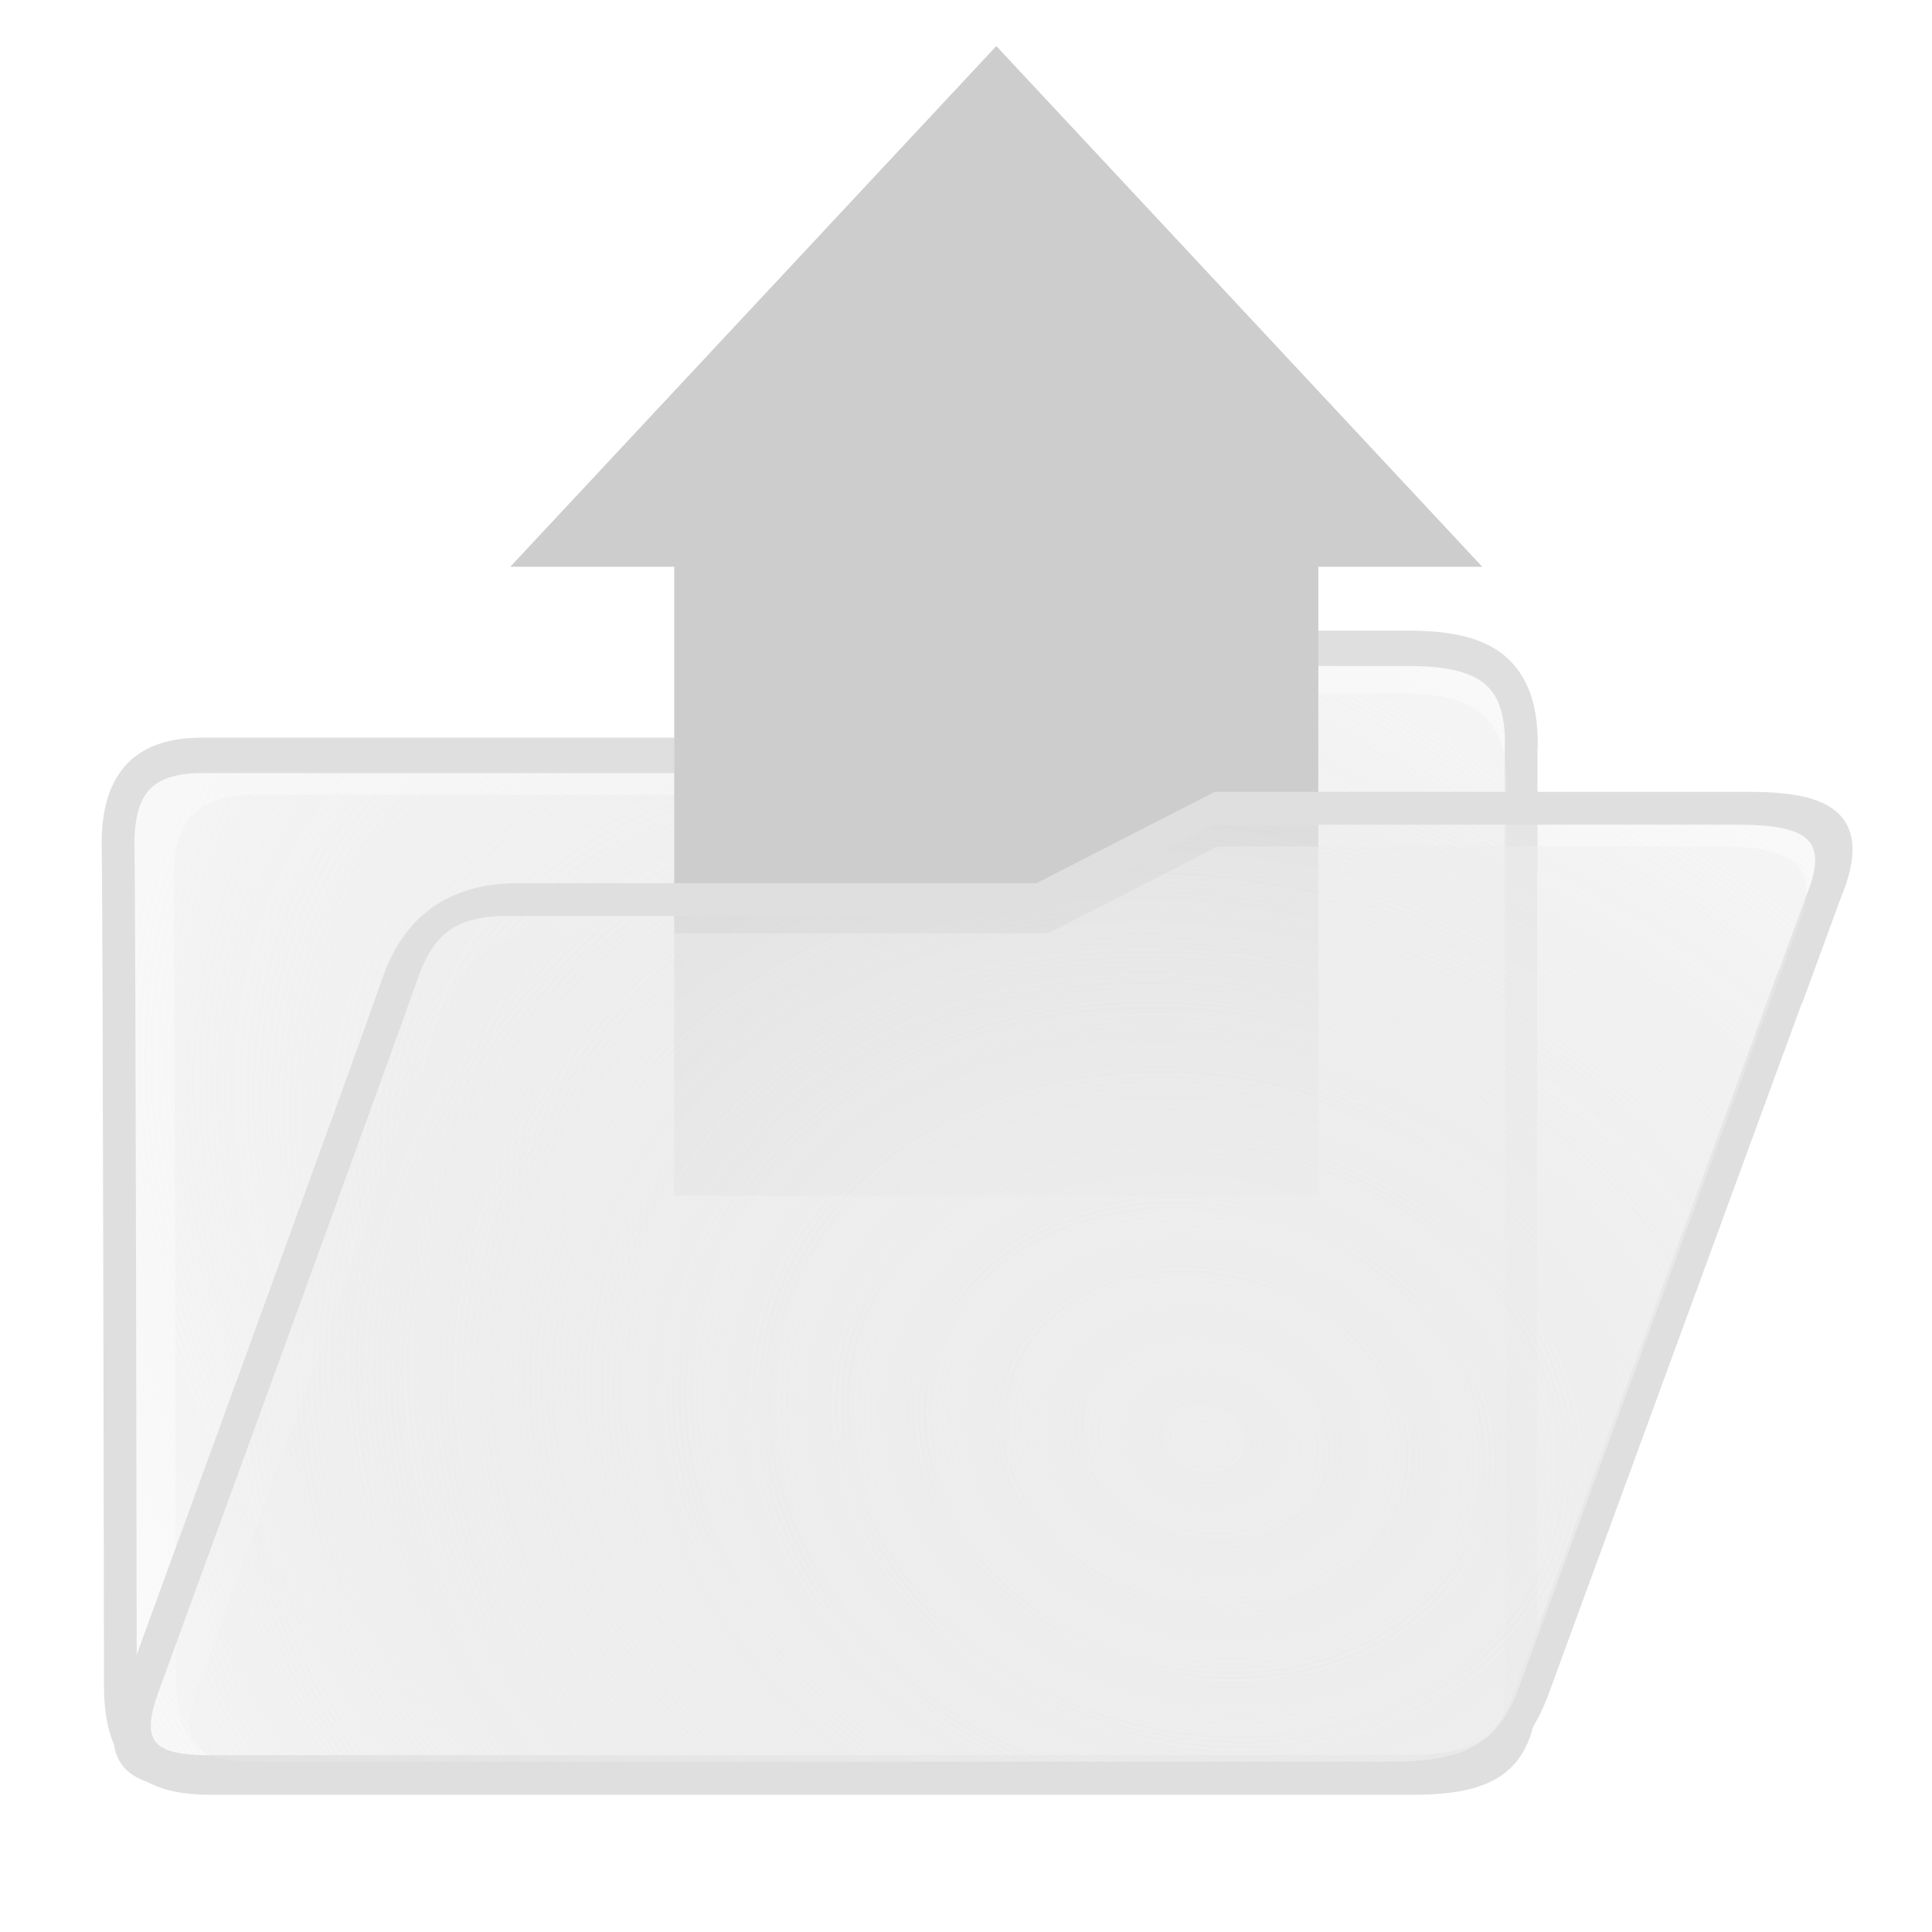
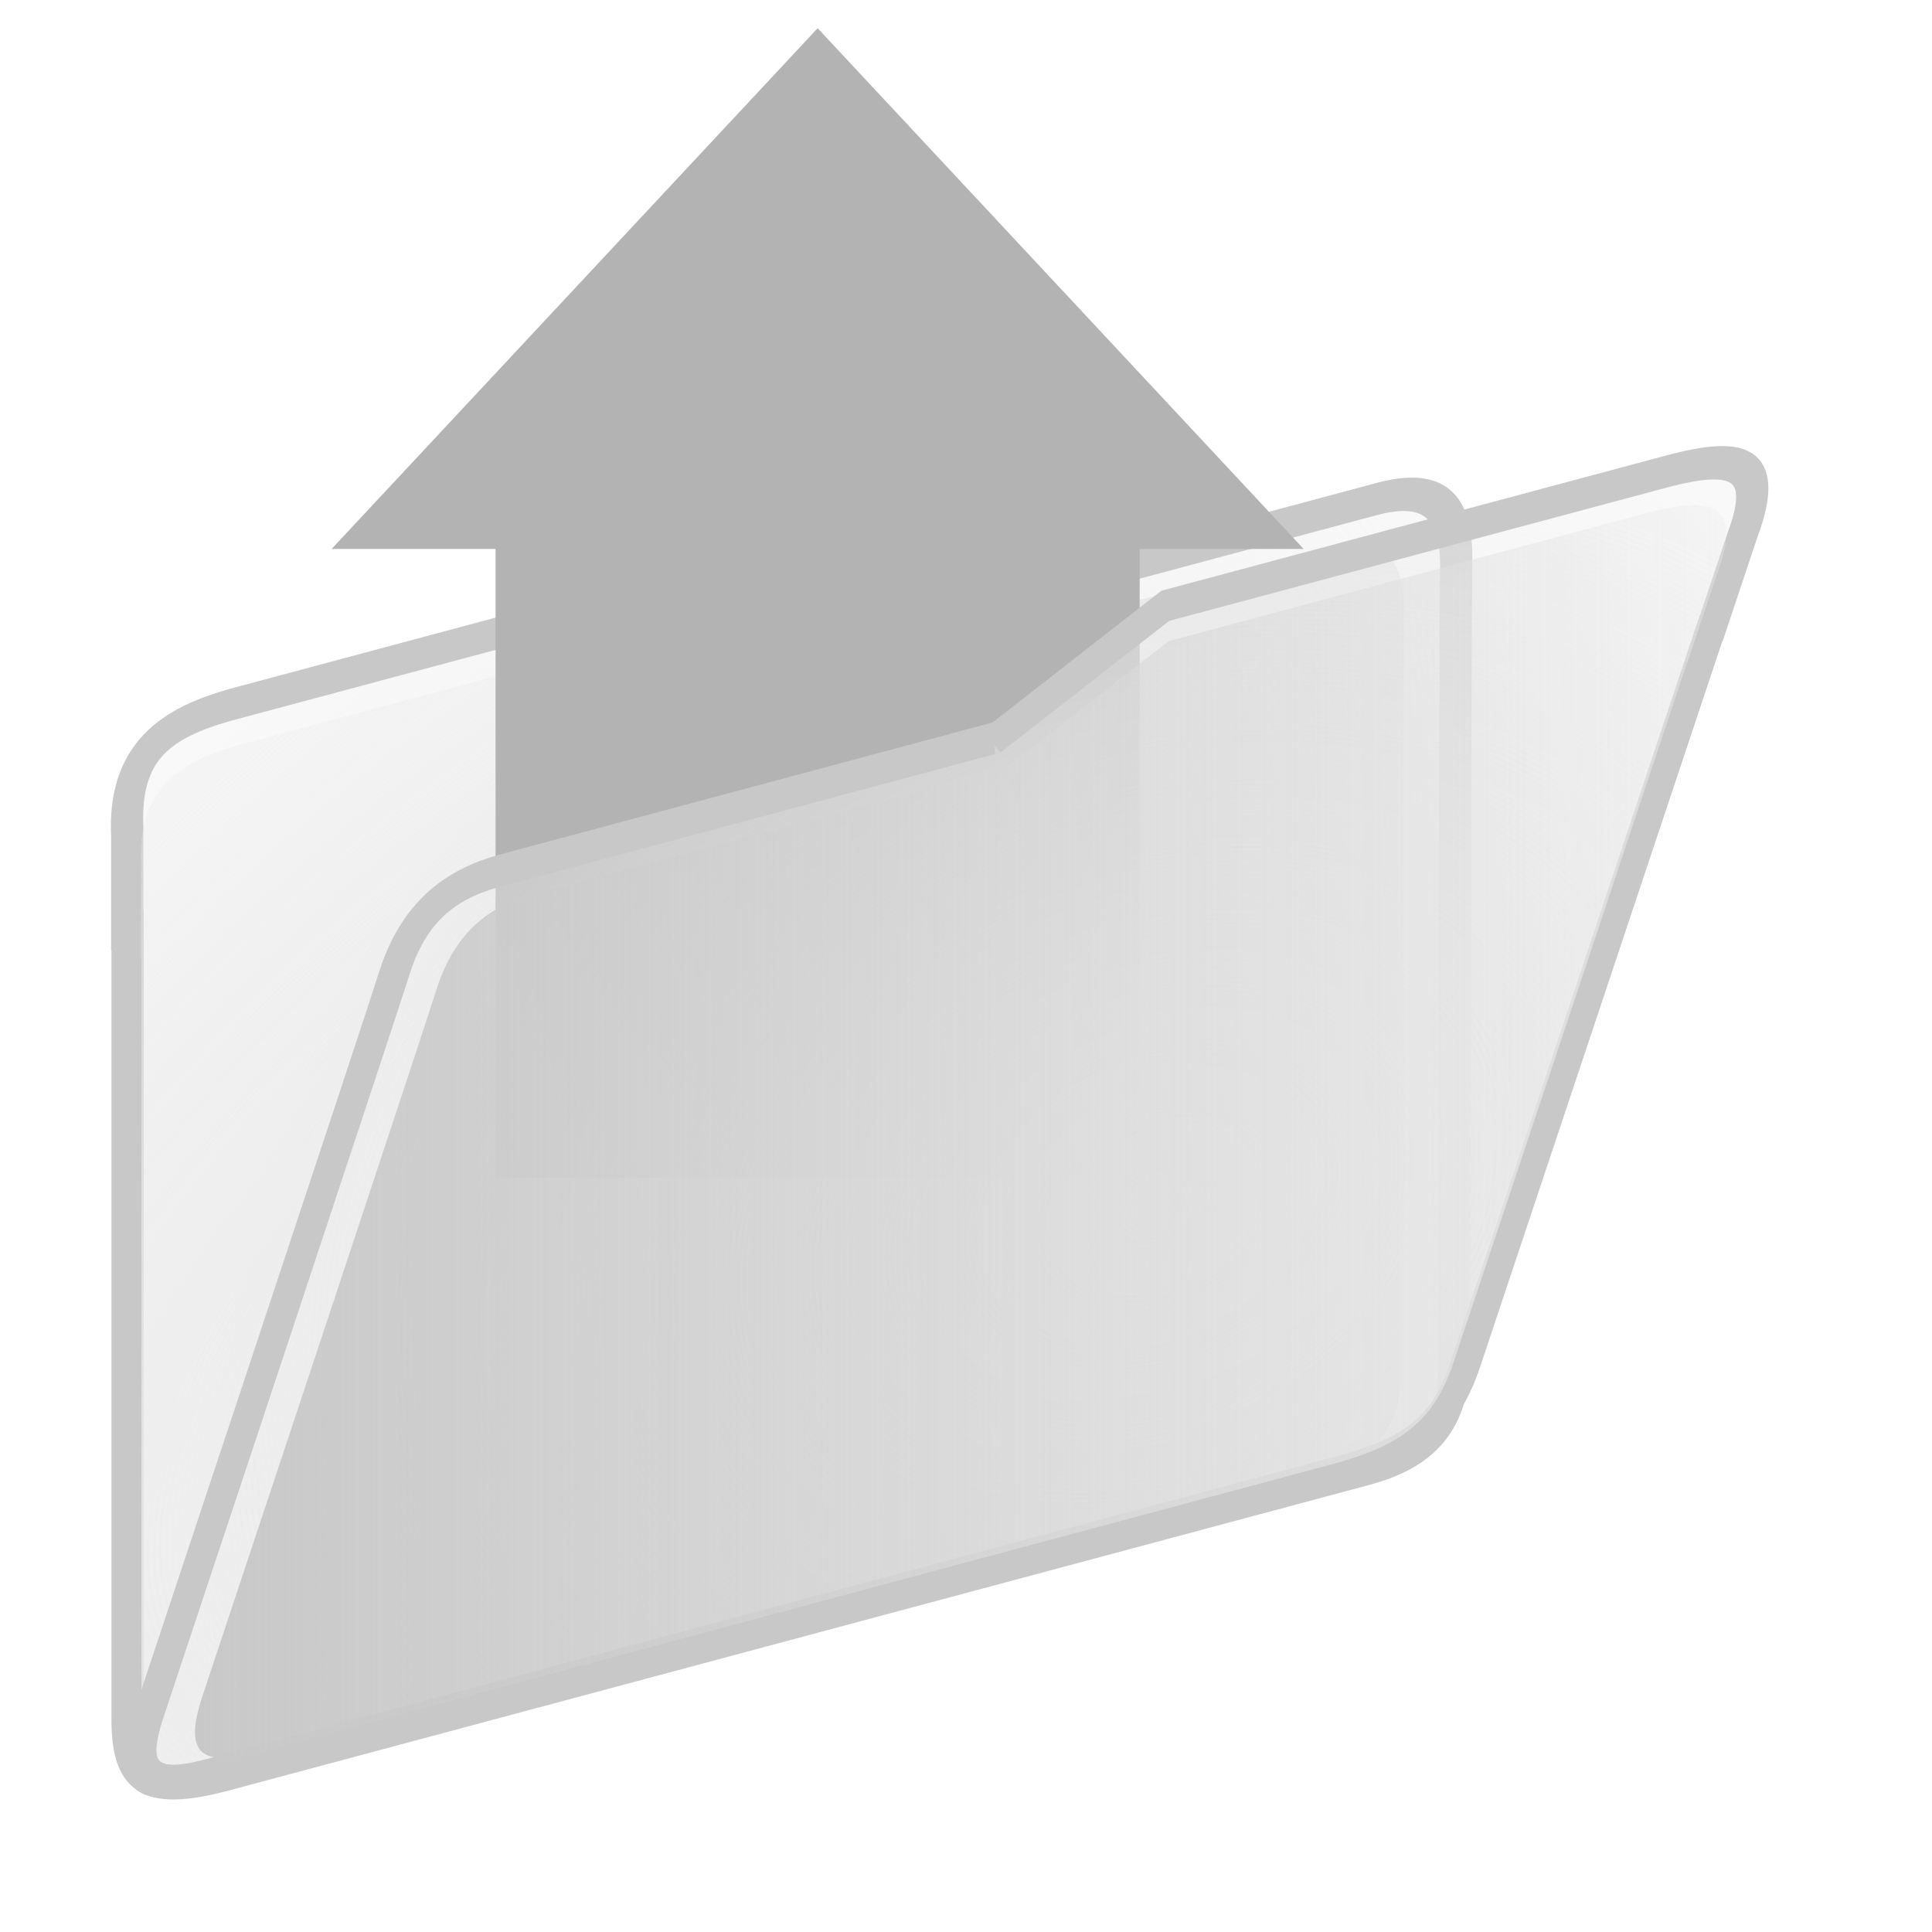
<svg xmlns="http://www.w3.org/2000/svg" xmlns:xlink="http://www.w3.org/1999/xlink" id="svg2" version="1.1" width="864" height="864">
  <defs id="defs6">
    <linearGradient id="linearGradient3788">
      <stop style="stop-color:#ededed;stop-opacity:1;" offset="0" id="stop3790" />
      <stop style="stop-color:#ededed;stop-opacity:0;" offset="1" id="stop3792" />
    </linearGradient>
    <linearGradient id="linearGradient3757">
      <stop style="stop-color:#e5e5e5;stop-opacity:1;" offset="0" id="stop3759" />
      <stop style="stop-color:#e5e5e5;stop-opacity:0;" offset="1" id="stop3761" />
    </linearGradient>
    <linearGradient xlink:href="#linearGradient3757" id="linearGradient3763" x1="20.53" y1="35.873" x2="841.943" y2="847.972" gradientUnits="userSpaceOnUse" />
    <linearGradient xlink:href="#linearGradient3757" id="linearGradient3767" gradientUnits="userSpaceOnUse" x1="20.53" y1="35.873" x2="841.943" y2="847.972" gradientTransform="matrix(0.9667439,0,0,0.9609029,16.07977,17.4255)" />
    <linearGradient xlink:href="#linearGradient3757" id="linearGradient3770" gradientUnits="userSpaceOnUse" x1="20.53" y1="35.873" x2="841.943" y2="847.972" gradientTransform="matrix(0.9502675,0,0,0.9291248,3.891615,10.16732)" />
    <linearGradient xlink:href="#linearGradient3757" id="linearGradient3807" x1="22.053" y1="423.613" x2="805.306" y2="423.613" gradientUnits="userSpaceOnUse" />
    <radialGradient xlink:href="#linearGradient3788" id="radialGradient3794" cx="459.952" cy="561.69" fx="459.952" fy="561.69" r="273.921" gradientTransform="matrix(0.8679562,-1.377009,2.134899,1.34567,-1077.004,405.3084)" gradientUnits="userSpaceOnUse" />
    <radialGradient xlink:href="#linearGradient3788" id="radialGradient3798" gradientUnits="userSpaceOnUse" gradientTransform="matrix(0.8245584,-1.308158,2.028154,1.278386,-994.4033,414.405)" cx="459.952" cy="561.69" fx="459.952" fy="561.69" r="273.921" />
    <radialGradient xlink:href="#linearGradient3788" id="radialGradient3772" gradientUnits="userSpaceOnUse" gradientTransform="matrix(0.8679562,-1.377009,2.134899,1.34567,-1077.004,405.3084)" cx="459.952" cy="561.69" fx="459.952" fy="561.69" r="273.921" />
    <radialGradient xlink:href="#linearGradient3788" id="radialGradient3774" gradientUnits="userSpaceOnUse" gradientTransform="matrix(0.8245584,-1.308158,2.028154,1.278386,-994.4033,414.405)" cx="459.952" cy="561.69" fx="459.952" fy="561.69" r="273.921" />
    <radialGradient xlink:href="#linearGradient3788" id="radialGradient3009" gradientUnits="userSpaceOnUse" gradientTransform="matrix(0.8679562,-1.377009,2.134899,1.34567,-1077.004,405.3084)" cx="459.952" cy="561.69" fx="459.952" fy="561.69" r="273.921" />
    <radialGradient xlink:href="#linearGradient3788" id="radialGradient3011" gradientUnits="userSpaceOnUse" gradientTransform="matrix(0.8245584,-1.308158,2.028154,1.278386,-994.4033,414.405)" cx="459.952" cy="561.69" fx="459.952" fy="561.69" r="273.921" />
    <radialGradient xlink:href="#linearGradient3788" id="radialGradient3016" gradientUnits="userSpaceOnUse" gradientTransform="matrix(0.8679562,-1.377009,2.134899,1.34567,-1077.004,405.3084)" cx="459.952" cy="561.69" fx="459.952" fy="561.69" r="273.921" />
    <radialGradient xlink:href="#linearGradient3788" id="radialGradient3018" gradientUnits="userSpaceOnUse" gradientTransform="matrix(0.8245584,-1.308158,2.028154,1.278386,-994.4033,414.405)" cx="459.952" cy="561.69" fx="459.952" fy="561.69" r="273.921" />
    <radialGradient xlink:href="#linearGradient3788" id="radialGradient3020" gradientUnits="userSpaceOnUse" gradientTransform="matrix(0.8679562,-1.377009,2.134899,1.34567,-1077.004,405.3084)" cx="459.952" cy="561.69" fx="459.952" fy="561.69" r="273.921" />
    <radialGradient xlink:href="#linearGradient3788" id="radialGradient3022" gradientUnits="userSpaceOnUse" gradientTransform="matrix(0.8245584,-1.308158,2.028154,1.278386,-994.4033,414.405)" cx="459.952" cy="561.69" fx="459.952" fy="561.69" r="273.921" />
-     <linearGradient gradientTransform="matrix(0.9307696,0,0,0.8444023,28.01124,58.42395)" gradientUnits="userSpaceOnUse" y2="1011.488" x2="1563.091" y1="169.556" x1="293.954" id="linearGradient3774" xlink:href="#linearGradient3768" />
-     <linearGradient gradientTransform="translate(-110.0988,136.0044)" gradientUnits="userSpaceOnUse" y2="821.52" x2="2050.976" y1="482.588" x1="1023.641" id="linearGradient3787" xlink:href="#linearGradient3781" />
-     <linearGradient gradientUnits="userSpaceOnUse" y2="423.613" x2="805.306" y1="423.613" x1="22.053" id="linearGradient3807-4" xlink:href="#linearGradient3757-0" />
-     <filter id="filter3795">
-       <feGaussianBlur id="feGaussianBlur3797" stdDeviation="7.816" />
-     </filter>
-     <linearGradient gradientTransform="matrix(0.9502675,0,0,0.9291248,3.891615,10.16732)" y2="847.972" x2="841.943" y1="35.873" x1="20.53" gradientUnits="userSpaceOnUse" id="linearGradient3770-2" xlink:href="#linearGradient3757-0" />
-     <linearGradient gradientTransform="matrix(0.9667439,0,0,0.9609029,16.07977,17.4255)" y2="847.972" x2="841.943" y1="35.873" x1="20.53" gradientUnits="userSpaceOnUse" id="linearGradient3767-8" xlink:href="#linearGradient3757-0" />
-     <linearGradient gradientUnits="userSpaceOnUse" y2="847.972" x2="841.943" y1="35.873" x1="20.53" id="linearGradient3763-8" xlink:href="#linearGradient3757-0" />
-     <linearGradient id="linearGradient3757-0">
-       <stop id="stop3759-9" offset="0" style="stop-color:#e5e5e5;stop-opacity:1;" />
-       <stop id="stop3761-4" offset="1" style="stop-color:#e5e5e5;stop-opacity:0;" />
+     <linearGradient y2="524.481" x2="824.189" y1="524.481" x1="72.469" gradientUnits="userSpaceOnUse" id="linearGradient3045" xlink:href="#linearGradient3830" />
+     <radialGradient r="273.921" fy="561.69" fx="459.952" cy="561.69" cx="459.952" gradientTransform="matrix(1.501588,-1.435384,1.885047,1.402717,-1204.861,459.9254)" gradientUnits="userSpaceOnUse" id="radialGradient3043" xlink:href="#linearGradient3788-0" />
+     <radialGradient r="273.921" fy="561.69" fx="459.952" cy="561.69" cx="459.952" gradientTransform="matrix(1.580619,-1.510931,1.98426,1.476544,-1298.916,449.9442)" gradientUnits="userSpaceOnUse" id="radialGradient3041" xlink:href="#linearGradient3788-0" />
+     <radialGradient r="273.921" fy="561.69" fx="459.952" cy="561.69" cx="459.952" gradientTransform="matrix(0.982099,-1.68186,2.415655,1.643583,-1313.347,414.0557)" gradientUnits="userSpaceOnUse" id="radialGradient3039" xlink:href="#linearGradient3788-0" />
+     <radialGradient r="309.943" fy="658.64" fx="147.412" cy="658.64" cx="147.412" gradientTransform="matrix(1.536393,-0.5749268,0.5787591,1.546635,-460.2647,-308.3361)" gradientUnits="userSpaceOnUse" id="radialGradient3037" xlink:href="#linearGradient3840" />
+     <radialGradient r="273.921" fy="561.69" fx="459.952" cy="561.69" cx="459.952" gradientTransform="matrix(1.033788,-1.770379,2.542794,1.730087,-1411.73,402.3605)" gradientUnits="userSpaceOnUse" id="radialGradient3034" xlink:href="#linearGradient3788-0" />
+     <radialGradient r="273.921" fy="561.69" fx="459.952" cy="561.69" cx="459.952" gradientTransform="matrix(0.982099,-1.68186,2.415655,1.643583,-1313.347,414.0557)" gradientUnits="userSpaceOnUse" id="radialGradient3870" xlink:href="#linearGradient3788-0" />
+     <radialGradient r="309.943" fy="658.64" fx="147.412" cy="658.64" cx="147.412" gradientTransform="matrix(1.536393,-0.5749268,0.5787591,1.546635,-460.2647,-308.3361)" gradientUnits="userSpaceOnUse" id="radialGradient3868" xlink:href="#linearGradient3840" />
+     <radialGradient r="273.921" fy="561.69" fx="459.952" cy="561.69" cx="459.952" gradientTransform="matrix(1.033788,-1.770379,2.542794,1.730087,-1411.73,402.3605)" gradientUnits="userSpaceOnUse" id="radialGradient3866" xlink:href="#linearGradient3788-0" />
+     <linearGradient y2="524.481" x2="824.189" y1="524.481" x1="72.469" gradientUnits="userSpaceOnUse" id="linearGradient3864" xlink:href="#linearGradient3830" />
+     <radialGradient r="273.921" fy="561.69" fx="459.952" cy="561.69" cx="459.952" gradientTransform="matrix(1.501588,-1.435384,1.885047,1.402717,-1204.861,459.9254)" gradientUnits="userSpaceOnUse" id="radialGradient3862" xlink:href="#linearGradient3788-0" />
+     <radialGradient r="273.921" fy="561.69" fx="459.952" cy="561.69" cx="459.952" gradientTransform="matrix(1.580619,-1.510931,1.98426,1.476544,-1298.916,449.9442)" gradientUnits="userSpaceOnUse" id="radialGradient3860" xlink:href="#linearGradient3788-0" />
+     <radialGradient gradientUnits="userSpaceOnUse" gradientTransform="matrix(1.536393,-0.5749268,0.5787591,1.546635,-460.2647,-308.3361)" r="309.943" fy="658.64" fx="147.412" cy="658.64" cx="147.412" id="radialGradient3848" xlink:href="#linearGradient3840" />
+     <linearGradient gradientUnits="userSpaceOnUse" y2="524.481" x2="824.189" y1="524.481" x1="72.469" id="linearGradient3836" xlink:href="#linearGradient3830" />
+     <radialGradient r="273.921" fy="561.69" fx="459.952" cy="561.69" cx="459.952" gradientTransform="matrix(1.580619,-1.510931,1.98426,1.476544,-1298.916,449.9442)" gradientUnits="userSpaceOnUse" id="radialGradient3036" xlink:href="#linearGradient3788-0" />
+     <radialGradient r="273.921" fy="561.69" fx="459.952" cy="561.69" cx="459.952" gradientTransform="matrix(1.501588,-1.435384,1.885047,1.402717,-1204.861,459.9254)" gradientUnits="userSpaceOnUse" id="radialGradient3033" xlink:href="#linearGradient3788-0" />
+     <radialGradient r="273.921" fy="561.69" fx="459.952" cy="561.69" cx="459.952" gradientTransform="matrix(1.033788,-1.770379,2.542794,1.730087,-1411.73,402.3605)" gradientUnits="userSpaceOnUse" id="radialGradient3026" xlink:href="#linearGradient3788-0" />
+     <radialGradient r="273.921" fy="561.69" fx="459.952" cy="561.69" cx="459.952" gradientTransform="matrix(0.982099,-1.68186,2.415655,1.643583,-1313.347,414.0557)" gradientUnits="userSpaceOnUse" id="radialGradient3023" xlink:href="#linearGradient3788-0" />
+     <radialGradient r="273.921" fy="561.69" fx="459.952" cy="561.69" cx="459.952" gradientTransform="matrix(0.8245584,-1.308158,2.028154,1.278386,-994.4033,414.405)" gradientUnits="userSpaceOnUse" id="radialGradient3011-7" xlink:href="#linearGradient3788-0" />
+     <radialGradient r="273.921" fy="561.69" fx="459.952" cy="561.69" cx="459.952" gradientTransform="matrix(0.8679562,-1.377009,2.134899,1.34567,-1077.004,405.3084)" gradientUnits="userSpaceOnUse" id="radialGradient3009-2" xlink:href="#linearGradient3788-0" />
+     <radialGradient r="273.921" fy="561.69" fx="459.952" cy="561.69" cx="459.952" gradientTransform="matrix(0.8245584,-1.308158,2.028154,1.278386,-994.4033,414.405)" gradientUnits="userSpaceOnUse" id="radialGradient3774-5" xlink:href="#linearGradient3788-0" />
+     <radialGradient r="273.921" fy="561.69" fx="459.952" cy="561.69" cx="459.952" gradientTransform="matrix(0.8679562,-1.377009,2.134899,1.34567,-1077.004,405.3084)" gradientUnits="userSpaceOnUse" id="radialGradient3772-1" xlink:href="#linearGradient3788-0" />
+     <radialGradient r="273.921" fy="561.69" fx="459.952" cy="561.69" cx="459.952" gradientTransform="matrix(0.8245584,-1.308158,2.028154,1.278386,-994.4033,414.405)" gradientUnits="userSpaceOnUse" id="radialGradient3798-1" xlink:href="#linearGradient3788-0" />
+     <radialGradient gradientUnits="userSpaceOnUse" gradientTransform="matrix(0.8679562,-1.377009,2.134899,1.34567,-1077.004,405.3084)" r="273.921" fy="561.69" fx="459.952" cy="561.69" cx="459.952" id="radialGradient3794-7" xlink:href="#linearGradient3788-0" />
+     <linearGradient gradientUnits="userSpaceOnUse" y2="423.613" x2="805.306" y1="423.613" x1="22.053" id="linearGradient3807-1" xlink:href="#linearGradient3757-8" />
+     <linearGradient gradientTransform="matrix(0.9502675,0,0,0.9291248,3.891615,10.16732)" y2="847.972" x2="841.943" y1="35.873" x1="20.53" gradientUnits="userSpaceOnUse" id="linearGradient3770-5" xlink:href="#linearGradient3757-8" />
+     <linearGradient gradientTransform="matrix(0.9667439,0,0,0.9609029,16.07977,17.4255)" y2="847.972" x2="841.943" y1="35.873" x1="20.53" gradientUnits="userSpaceOnUse" id="linearGradient3767-5" xlink:href="#linearGradient3757-8" />
+     <linearGradient gradientUnits="userSpaceOnUse" y2="847.972" x2="841.943" y1="35.873" x1="20.53" id="linearGradient3763-4" xlink:href="#linearGradient3757-8" />
+     <linearGradient id="linearGradient3757-8">
+       <stop id="stop3759-8" offset="0" style="stop-color:#e5e5e5;stop-opacity:1;" />
+       <stop id="stop3761-2" offset="1" style="stop-color:#e5e5e5;stop-opacity:0;" />
+     </linearGradient>
+     <linearGradient id="linearGradient3788-0">
+       <stop id="stop3790-9" offset="0" style="stop-color:#ededed;stop-opacity:1;" />
+       <stop id="stop3792-4" offset="1" style="stop-color:#ededed;stop-opacity:0;" />
+     </linearGradient>
+     <linearGradient id="linearGradient3830">
+       <stop id="stop3832" offset="0" style="stop-color:#c8c8c8;stop-opacity:1;" />
+       <stop id="stop3834" offset="1" style="stop-color:#c8c8c8;stop-opacity:0;" />
+     </linearGradient>
+     <linearGradient id="linearGradient3840">
+       <stop id="stop3842" offset="0" style="stop-color:#c8c8c8;stop-opacity:1;" />
+       <stop id="stop3844" offset="1" style="stop-color:#c8c8c8;stop-opacity:0;" />
+     </linearGradient>
+     <linearGradient gradientTransform="translate(-164.5978,881.1549)" y2="423.613" x2="805.306" y1="423.613" x1="22.053" gradientUnits="userSpaceOnUse" id="linearGradient3871" xlink:href="#linearGradient3757-0" />
+     <linearGradient id="linearGradient3768">
+       <stop style="stop-color:#ececec;stop-opacity:1;" offset="0" id="stop3770" />
+       <stop style="stop-color:#ececec;stop-opacity:0;" offset="1" id="stop3772" />
    </linearGradient>
    <linearGradient id="linearGradient3781">
-       <stop id="stop3783" offset="0" style="stop-color:#cccccc;stop-opacity:1;" />
-       <stop id="stop3785" offset="1" style="stop-color:#cccccc;stop-opacity:0;" />
+       <stop style="stop-color:#cccccc;stop-opacity:1;" offset="0" id="stop3783" />
+       <stop style="stop-color:#cccccc;stop-opacity:0;" offset="1" id="stop3785" />
    </linearGradient>
-     <linearGradient id="linearGradient3768">
-       <stop id="stop3770" offset="0" style="stop-color:#ececec;stop-opacity:1;" />
-       <stop id="stop3772" offset="1" style="stop-color:#ececec;stop-opacity:0;" />
+     <linearGradient id="linearGradient3757-0">
+       <stop style="stop-color:#e5e5e5;stop-opacity:1;" offset="0" id="stop3759-9" />
+       <stop style="stop-color:#e5e5e5;stop-opacity:0;" offset="1" id="stop3761-4" />
    </linearGradient>
-     <linearGradient xlink:href="#linearGradient3757-0" id="linearGradient3871" gradientUnits="userSpaceOnUse" x1="22.053" y1="423.613" x2="805.306" y2="423.613" gradientTransform="translate(-164.5978,881.1549)" />
+     <linearGradient xlink:href="#linearGradient3757-0" id="linearGradient3763-8" x1="20.53" y1="35.873" x2="841.943" y2="847.972" gradientUnits="userSpaceOnUse" />
+     <linearGradient xlink:href="#linearGradient3757-0" id="linearGradient3767-8" gradientUnits="userSpaceOnUse" x1="20.53" y1="35.873" x2="841.943" y2="847.972" gradientTransform="matrix(0.9667439,0,0,0.9609029,16.07977,17.4255)" />
+     <linearGradient xlink:href="#linearGradient3757-0" id="linearGradient3770-2" gradientUnits="userSpaceOnUse" x1="20.53" y1="35.873" x2="841.943" y2="847.972" gradientTransform="matrix(0.9502675,0,0,0.9291248,3.891615,10.16732)" />
+     <linearGradient xlink:href="#linearGradient3757-0" id="linearGradient3807-4" x1="22.053" y1="423.613" x2="805.306" y2="423.613" gradientUnits="userSpaceOnUse" />
+     <linearGradient xlink:href="#linearGradient3781" id="linearGradient3787" x1="1023.641" y1="482.588" x2="2050.976" y2="821.52" gradientUnits="userSpaceOnUse" gradientTransform="translate(-110.0988,136.0044)" />
+     <linearGradient xlink:href="#linearGradient3768" id="linearGradient3774" x1="293.954" y1="169.556" x2="1563.091" y2="1011.488" gradientUnits="userSpaceOnUse" gradientTransform="matrix(0.9307696,0,0,0.8444023,28.01124,58.42395)" />
+     <radialGradient r="273.921" fy="561.69" fx="459.952" cy="561.69" cx="459.952" gradientTransform="matrix(0.8245584,-1.308158,2.028154,1.278386,-994.4033,414.405)" gradientUnits="userSpaceOnUse" id="radialGradient3022-2" xlink:href="#linearGradient3788-09" />
+     <radialGradient r="273.921" fy="561.69" fx="459.952" cy="561.69" cx="459.952" gradientTransform="matrix(0.8679562,-1.377009,2.134899,1.34567,-1077.004,405.3084)" gradientUnits="userSpaceOnUse" id="radialGradient3020-2" xlink:href="#linearGradient3788-09" />
+     <radialGradient r="273.921" fy="561.69" fx="459.952" cy="561.69" cx="459.952" gradientTransform="matrix(0.8245584,-1.308158,2.028154,1.278386,-994.4033,414.405)" gradientUnits="userSpaceOnUse" id="radialGradient3018-3" xlink:href="#linearGradient3788-09" />
+     <radialGradient r="273.921" fy="561.69" fx="459.952" cy="561.69" cx="459.952" gradientTransform="matrix(0.8679562,-1.377009,2.134899,1.34567,-1077.004,405.3084)" gradientUnits="userSpaceOnUse" id="radialGradient3016-2" xlink:href="#linearGradient3788-09" />
+     <radialGradient r="273.921" fy="561.69" fx="459.952" cy="561.69" cx="459.952" gradientTransform="matrix(0.8245584,-1.308158,2.028154,1.278386,-994.4033,414.405)" gradientUnits="userSpaceOnUse" id="radialGradient3011-4" xlink:href="#linearGradient3788-09" />
+     <radialGradient r="273.921" fy="561.69" fx="459.952" cy="561.69" cx="459.952" gradientTransform="matrix(0.8679562,-1.377009,2.134899,1.34567,-1077.004,405.3084)" gradientUnits="userSpaceOnUse" id="radialGradient3009-1" xlink:href="#linearGradient3788-09" />
+     <radialGradient r="273.921" fy="561.69" fx="459.952" cy="561.69" cx="459.952" gradientTransform="matrix(0.8245584,-1.308158,2.028154,1.278386,-994.4033,414.405)" gradientUnits="userSpaceOnUse" id="radialGradient3774-6" xlink:href="#linearGradient3788-09" />
+     <radialGradient r="273.921" fy="561.69" fx="459.952" cy="561.69" cx="459.952" gradientTransform="matrix(0.8679562,-1.377009,2.134899,1.34567,-1077.004,405.3084)" gradientUnits="userSpaceOnUse" id="radialGradient3772-7" xlink:href="#linearGradient3788-09" />
+     <radialGradient r="273.921" fy="561.69" fx="459.952" cy="561.69" cx="459.952" gradientTransform="matrix(0.8245584,-1.308158,2.028154,1.278386,-994.4033,414.405)" gradientUnits="userSpaceOnUse" id="radialGradient3798-2" xlink:href="#linearGradient3788-09" />
+     <radialGradient gradientUnits="userSpaceOnUse" gradientTransform="matrix(0.8679562,-1.377009,2.134899,1.34567,-1077.004,405.3084)" r="273.921" fy="561.69" fx="459.952" cy="561.69" cx="459.952" id="radialGradient3794-5" xlink:href="#linearGradient3788-09" />
+     <linearGradient gradientUnits="userSpaceOnUse" y2="423.613" x2="805.306" y1="423.613" x1="22.053" id="linearGradient3807-11" xlink:href="#linearGradient3757-82" />
+     <linearGradient gradientTransform="matrix(0.9502675,0,0,0.9291248,3.891615,10.16732)" y2="847.972" x2="841.943" y1="35.873" x1="20.53" gradientUnits="userSpaceOnUse" id="linearGradient3770-7" xlink:href="#linearGradient3757-82" />
+     <linearGradient gradientTransform="matrix(0.9667439,0,0,0.9609029,16.07977,17.4255)" y2="847.972" x2="841.943" y1="35.873" x1="20.53" gradientUnits="userSpaceOnUse" id="linearGradient3767-1" xlink:href="#linearGradient3757-82" />
+     <linearGradient gradientUnits="userSpaceOnUse" y2="847.972" x2="841.943" y1="35.873" x1="20.53" id="linearGradient3763-5" xlink:href="#linearGradient3757-82" />
+     <linearGradient id="linearGradient3757-82">
+       <stop id="stop3759-4" offset="0" style="stop-color:#e5e5e5;stop-opacity:1;" />
+       <stop id="stop3761-5" offset="1" style="stop-color:#e5e5e5;stop-opacity:0;" />
+     </linearGradient>
+     <linearGradient id="linearGradient3788-09">
+       <stop id="stop3790-4" offset="0" style="stop-color:#ededed;stop-opacity:1;" />
+       <stop id="stop3792-8" offset="1" style="stop-color:#ededed;stop-opacity:0;" />
+     </linearGradient>
  </defs>
-   <g id="g3768" transform="matrix(1.145507,0,0,1.236498,-108.8278,-35.41778)" style="stroke-width:12.793;stroke-miterlimit:4;stroke-dasharray:none">
-     <path id="rect2993" d="m 436.57,263.121 -57.983,39.43 0.43,-0.721 c 0,0 -181.275,0 -205.815,0 -20.671,0.228 -32.108,8.688 -32.108,31.915 0.528,30.791 0.874,289.378 0.897,304.415 0,25.141 11.334,33.195 35.302,33.195 7.484,0 446.318,0 468.182,0 31.429,0.178 43.225,-7.321 43.225,-32.686 0,-19.721 0,-300.096 0,-300.096 l 0.145,0 c 0,0 0,-25.151 0,-37.726 1.541,-31.357 -16.792,-37.361 -42.54,-37.726 -18.161,0 -209.735,0 -209.735,0 z" style="fill:url(#radialGradient3020);fill-opacity:1;fill-rule:evenodd;stroke:#dfdfdf;stroke-width:12.793;stroke-miterlimit:4;stroke-opacity:1;stroke-dasharray:none" />
-     <path style="fill:url(#radialGradient3022);fill-opacity:1;fill-rule:evenodd;stroke:none" d="m 443.492,279.327 -55.084,37.458 0.408,-0.685 c 0,0 -172.211,0 -195.524,0 -19.638,0.217 -30.503,8.254 -30.503,30.319 0.502,29.251 0.83,274.909 0.852,289.194 0,23.884 10.767,31.536 33.537,31.536 7.109,0 424.002,0 444.772,0 29.857,0.169 41.064,-6.955 41.064,-31.052 0,-18.735 0,-285.091 0,-285.091 l 0.138,0 c 0,0 0,-23.893 0,-35.839 1.464,-29.789 -15.952,-35.493 -40.413,-35.839 -17.253,0 -199.248,0 -199.248,0 z" id="path3796" />
+   <g transform="matrix(-0.9109947,0.2440993,0,0.9109947,686.8555,-41.25321)" id="g3850">
+     <path style="fill:url(#radialGradient3034);fill-opacity:1;fill-rule:evenodd;stroke:#c8c8c8;stroke-width:15.831;stroke-miterlimit:4;stroke-opacity:1;stroke-dasharray:none" d="m 391.029,219.554 -69.061,50.693 0.512,-0.927 c 0,0 -215.909,0 -245.138,0 -24.621,0.293 -38.243,11.17 -38.243,41.032 0.629,39.587 1.041,372.044 1.068,391.377 0,32.323 13.499,42.678 42.047,42.678 8.913,0 531.592,0 557.633,0 37.433,0.228 51.484,-9.413 51.484,-42.023 0,-25.354 0,-385.825 0,-385.825 l 0.173,0 c 0,0 0,-32.335 0,-48.503 1.835,-40.314 -20,-48.034 -50.667,-48.503 -21.631,0 -249.807,0 -249.807,0 z" id="rect2993-1" />
+     <path style="fill:url(#radialGradient3037);fill-opacity:1;fill-rule:evenodd;stroke:none" d="m 399.273,240.39 -65.608,48.159 0.486,-0.881 c 0,0 -205.114,0 -232.881,0 -23.39,0.278 -36.331,10.612 -36.331,38.98 0.598,37.608 0.989,353.442 1.015,371.809 0,30.707 12.824,40.545 39.945,40.545 8.468,0 505.013,0 529.751,0 35.562,0.217 48.91,-8.942 48.91,-39.922 0,-24.087 0,-366.533 0,-366.533 l 0.164,0 c 0,0 0,-30.718 0,-46.078 1.743,-38.299 -19,-45.632 -48.134,-46.078 -20.549,0 -237.317,0 -237.317,0 z" id="path3838" />
+     <path id="path3796-4" d="m 399.273,240.39 -65.608,48.159 0.486,-0.881 c 0,0 -205.114,0 -232.881,0 -23.39,0.278 -36.331,10.612 -36.331,38.98 0.598,37.608 0.989,353.442 1.015,371.809 0,30.707 12.824,40.545 39.945,40.545 8.468,0 505.013,0 529.751,0 35.562,0.217 48.91,-8.942 48.91,-39.922 0,-24.087 0,-366.533 0,-366.533 l 0.164,0 c 0,0 0,-30.718 0,-46.078 1.743,-38.299 -19,-45.632 -48.134,-46.078 -20.549,0 -237.317,0 -237.317,0 z" style="fill:url(#radialGradient3039);fill-opacity:1;fill-rule:evenodd;stroke:none" />
  </g>
-   <path style="fill:#cdcdcd;fill-opacity:1;fill-rule:evenodd;stroke:#cfcfcf;stroke-width:0;stroke-linecap:butt;stroke-linejoin:miter;stroke-miterlimit:4;stroke-opacity:1;stroke-dasharray:none;stroke-dashoffset:0" d="m 445.559,20.598 -217.355,232.865 73.315,0 0,281.146 288.043,0 0,-281.146 73.315,0 L 445.559,20.598 z" id="rect3874" />
-   <g transform="matrix(1.137722,0,-0.3868342,1.05529,148.0736,83.79122)" id="g3003" style="stroke-width:13.895;stroke-miterlimit:4;stroke-dasharray:none">
-     <path style="fill:url(#radialGradient3016);fill-opacity:1;fill-rule:evenodd;stroke:#dfdfdf;stroke-width:13.895;stroke-miterlimit:4;stroke-opacity:1;stroke-dasharray:none" d="m 436.57,263.121 -57.983,39.43 0.43,-0.721 c 0,0 -181.275,0 -205.815,0 -20.671,0.228 -32.108,8.688 -32.108,31.915 0.528,30.791 0.874,289.378 0.897,304.415 0,25.141 11.334,33.195 35.302,33.195 7.484,0 446.318,0 468.182,0 31.429,0.178 43.225,-7.321 43.225,-32.686 0,-19.721 0,-300.096 0,-300.096 l 0.145,0 c 0,0 0,-25.151 0,-37.726 1.541,-31.357 -16.792,-37.361 -42.54,-37.726 -18.161,0 -209.735,0 -209.735,0 z" id="path3005" />
-     <path id="path3007" d="m 443.492,279.327 -55.084,37.458 0.408,-0.685 c 0,0 -172.211,0 -195.524,0 -19.638,0.217 -30.503,8.254 -30.503,30.319 0.502,29.251 0.83,274.909 0.852,289.194 0,23.884 10.767,31.536 33.537,31.536 7.109,0 424.002,0 444.772,0 29.857,0.169 41.064,-6.955 41.064,-31.052 0,-18.735 0,-285.091 0,-285.091 l 0.138,0 c 0,0 0,-23.893 0,-35.839 1.464,-29.789 -15.952,-35.493 -40.413,-35.839 -17.253,0 -199.248,0 -199.248,0 z" style="fill:url(#radialGradient3018);fill-opacity:1;fill-rule:evenodd;stroke:none" />
+   <path style="fill:#b3b3b3;fill-opacity:1;fill-rule:evenodd;stroke:#cfcfcf;stroke-width:0;stroke-linecap:butt;stroke-linejoin:miter;stroke-miterlimit:4;stroke-opacity:1;stroke-dasharray:none;stroke-dashoffset:0" d="M 365.662,12.624 148.306,245.489 l 73.315,0 0,281.146 288.043,0 0,-281.146 73.315,0 L 365.662,12.624 z" id="rect3874" />
+   <g transform="matrix(0.9109947,-0.2440993,0,0.9109947,21.18319,137.1124)" id="g3855">
+     <path id="path3005-2" d="m 548.78,293.928 -84.451,43.264 0.798,-0.791 c 0,0 -214.442,0 -243.471,0 -24.545,0.25 -41.478,9.533 -50.82,35.019 -11.759,33.785 -115.359,317.522 -121.38,334.021 -10.112,27.586 0.055,36.424 28.409,36.424 8.853,0 527.979,0 553.843,0 37.108,0.195 54.079,-8.033 64.281,-35.865 7.932,-21.639 120.704,-329.282 120.704,-329.282 l 0.171,0 c 0,0 10.116,-27.597 15.174,-41.395 14.435,-34.406 -4.836,-40.995 -35.149,-41.395 -21.483,0 -248.109,0 -248.109,0 z" style="fill:url(#radialGradient3041);fill-opacity:1;fill-rule:evenodd;stroke:#c8c8c8;stroke-width:15.831;stroke-miterlimit:4;stroke-opacity:1;stroke-dasharray:none" />
+     <path style="fill:url(#radialGradient3043);fill-opacity:1;fill-rule:evenodd;stroke:none" d="m 550.451,311.71 -80.228,41.101 0.758,-0.752 c 0,0 -203.72,0 -231.298,0 -23.318,0.238 -39.404,9.056 -48.279,33.268 -11.171,32.096 -109.591,301.645 -115.311,317.32 -9.606,26.207 0.053,34.603 26.989,34.603 8.41,0 501.58,0 526.15,0 35.252,0.185 51.375,-7.632 61.067,-34.072 7.535,-20.557 114.669,-312.818 114.669,-312.818 l 0.163,0 c 0,0 9.61,-26.217 14.415,-39.325 13.713,-32.686 -4.595,-38.945 -33.391,-39.325 -20.409,0 -235.704,0 -235.704,0 z" id="path3007-3" />
+     <path id="path3806" d="m 550.451,311.71 -80.228,41.101 0.758,-0.752 c 0,0 -203.72,0 -231.298,0 -23.318,0.238 -39.404,9.056 -48.279,33.268 -11.171,32.096 -109.591,301.645 -115.311,317.32 -9.606,26.207 0.053,34.603 26.989,34.603 8.41,0 501.58,0 526.15,0 35.252,0.185 51.375,-7.632 61.067,-34.072 7.535,-20.557 114.669,-312.818 114.669,-312.818 l 0.163,0 c 0,0 9.61,-26.217 14.415,-39.325 13.713,-32.686 -4.595,-38.945 -33.391,-39.325 -20.409,0 -235.704,0 -235.704,0 z" style="fill:url(#linearGradient3045);fill-opacity:1;fill-rule:evenodd;stroke:none" />
  </g>
</svg>
